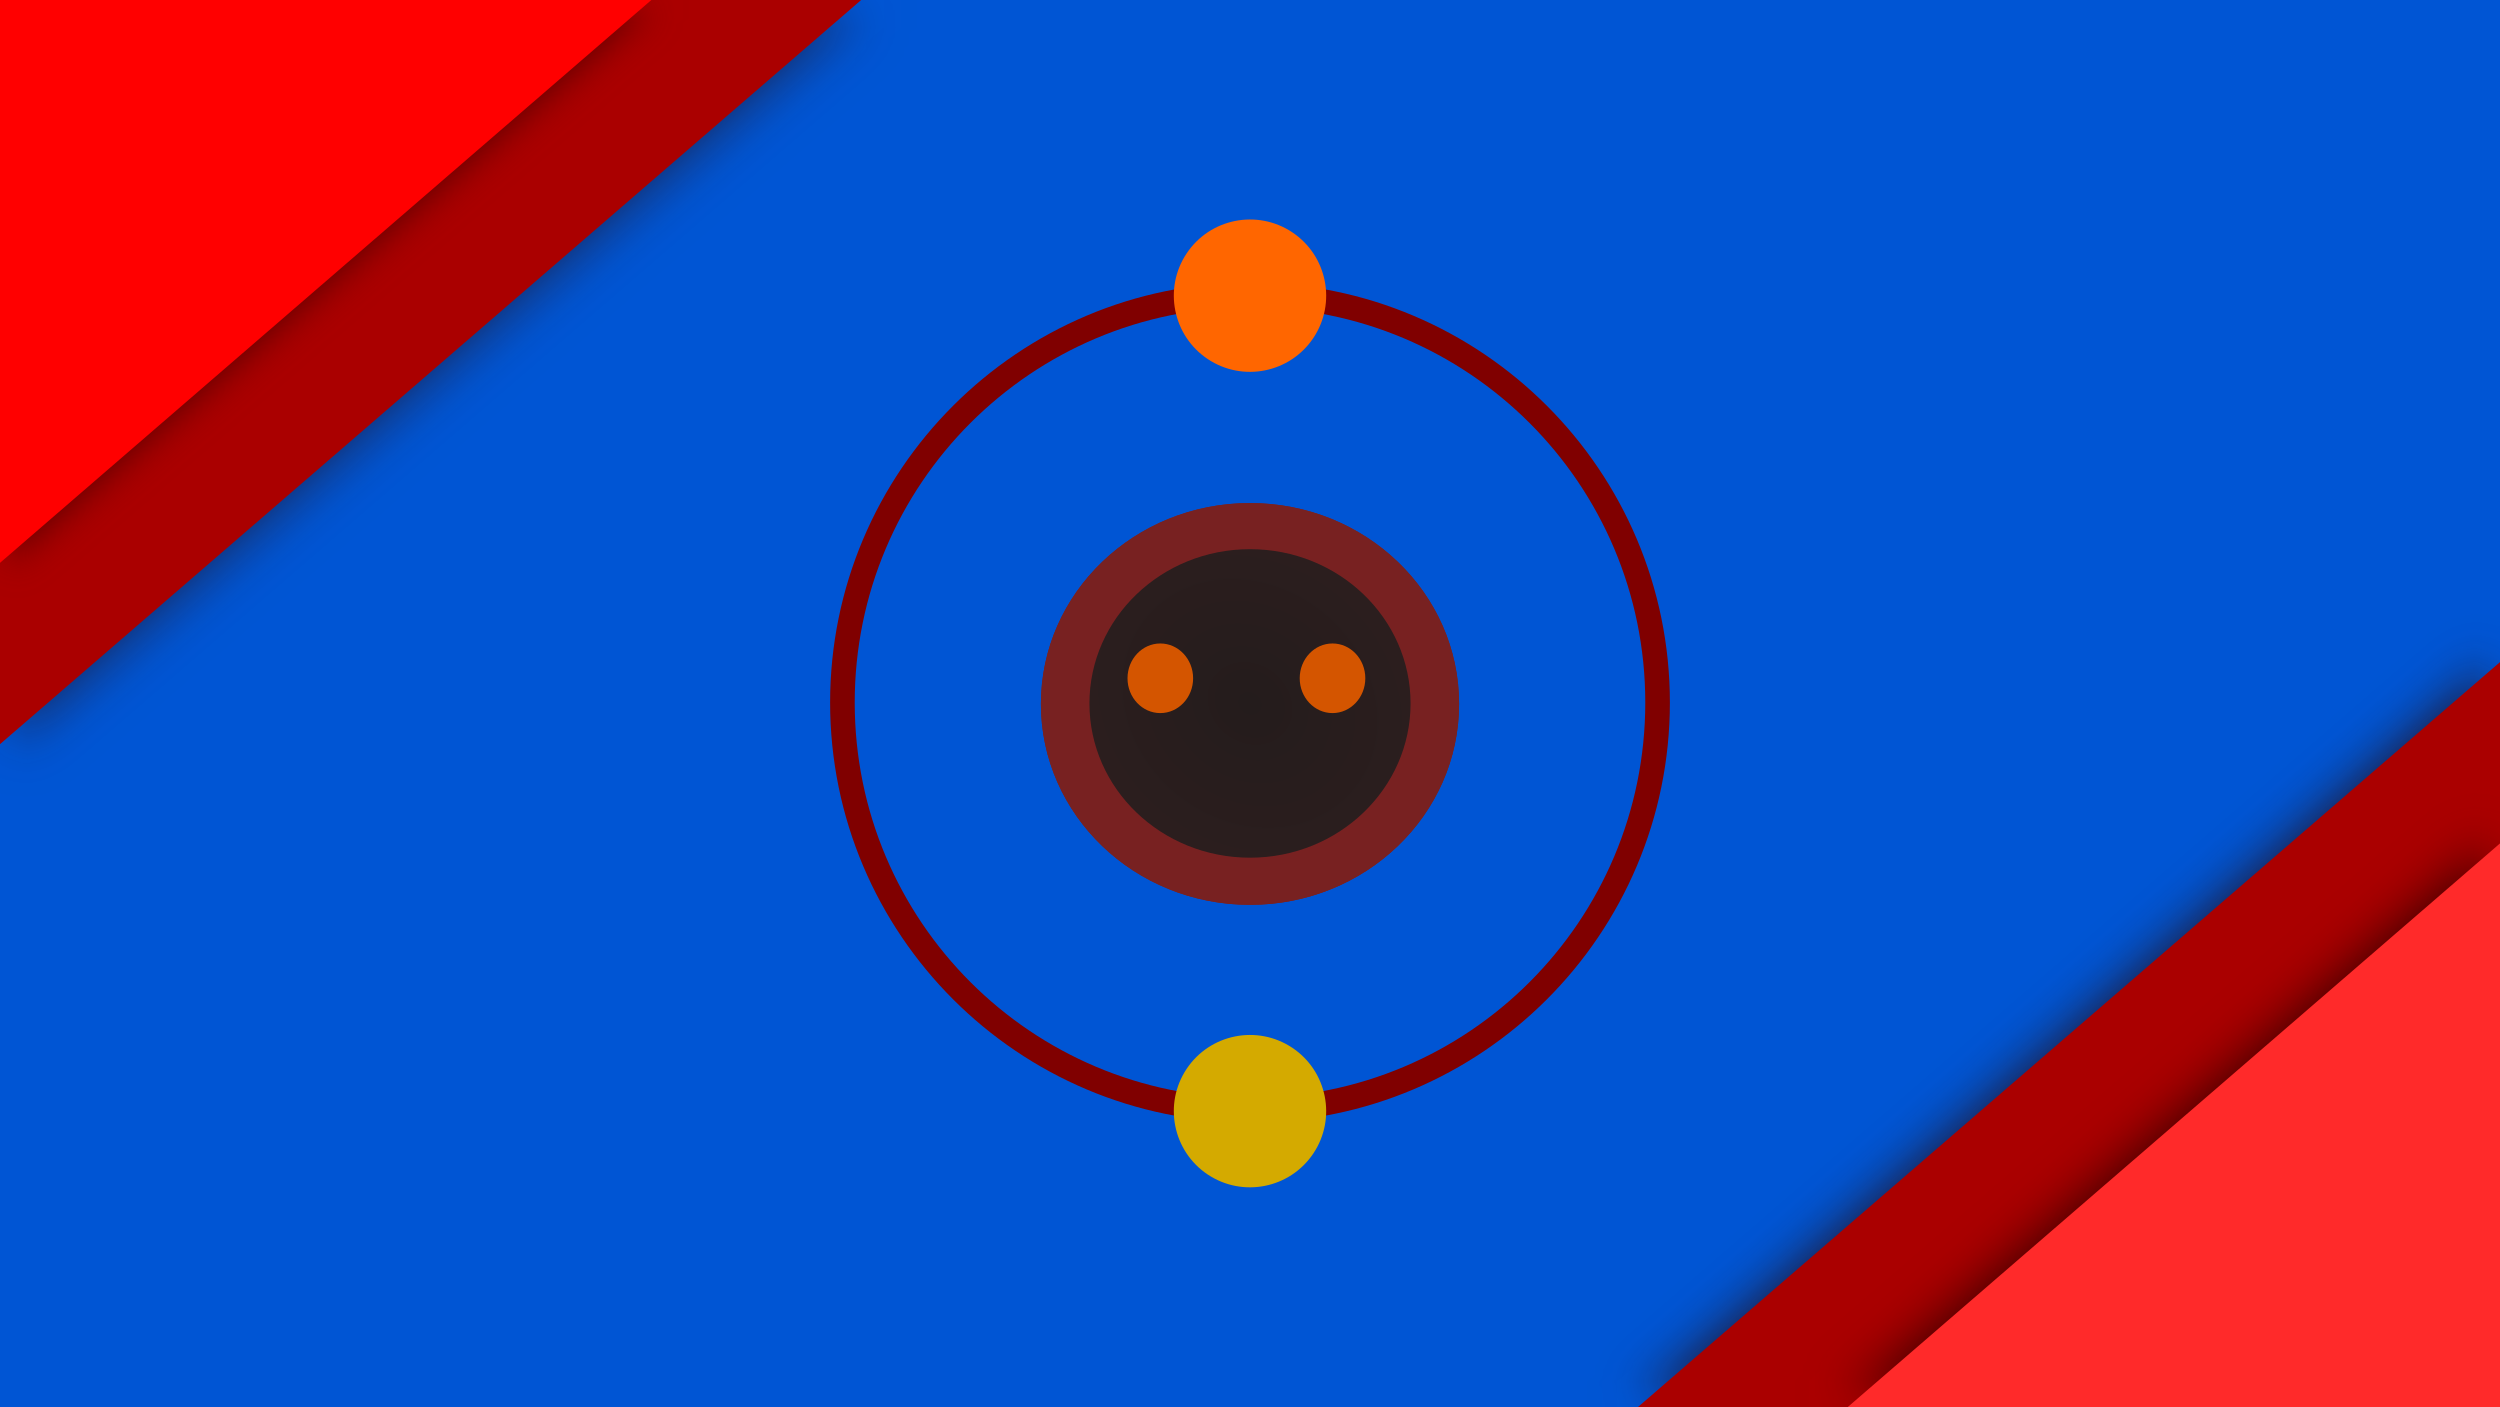
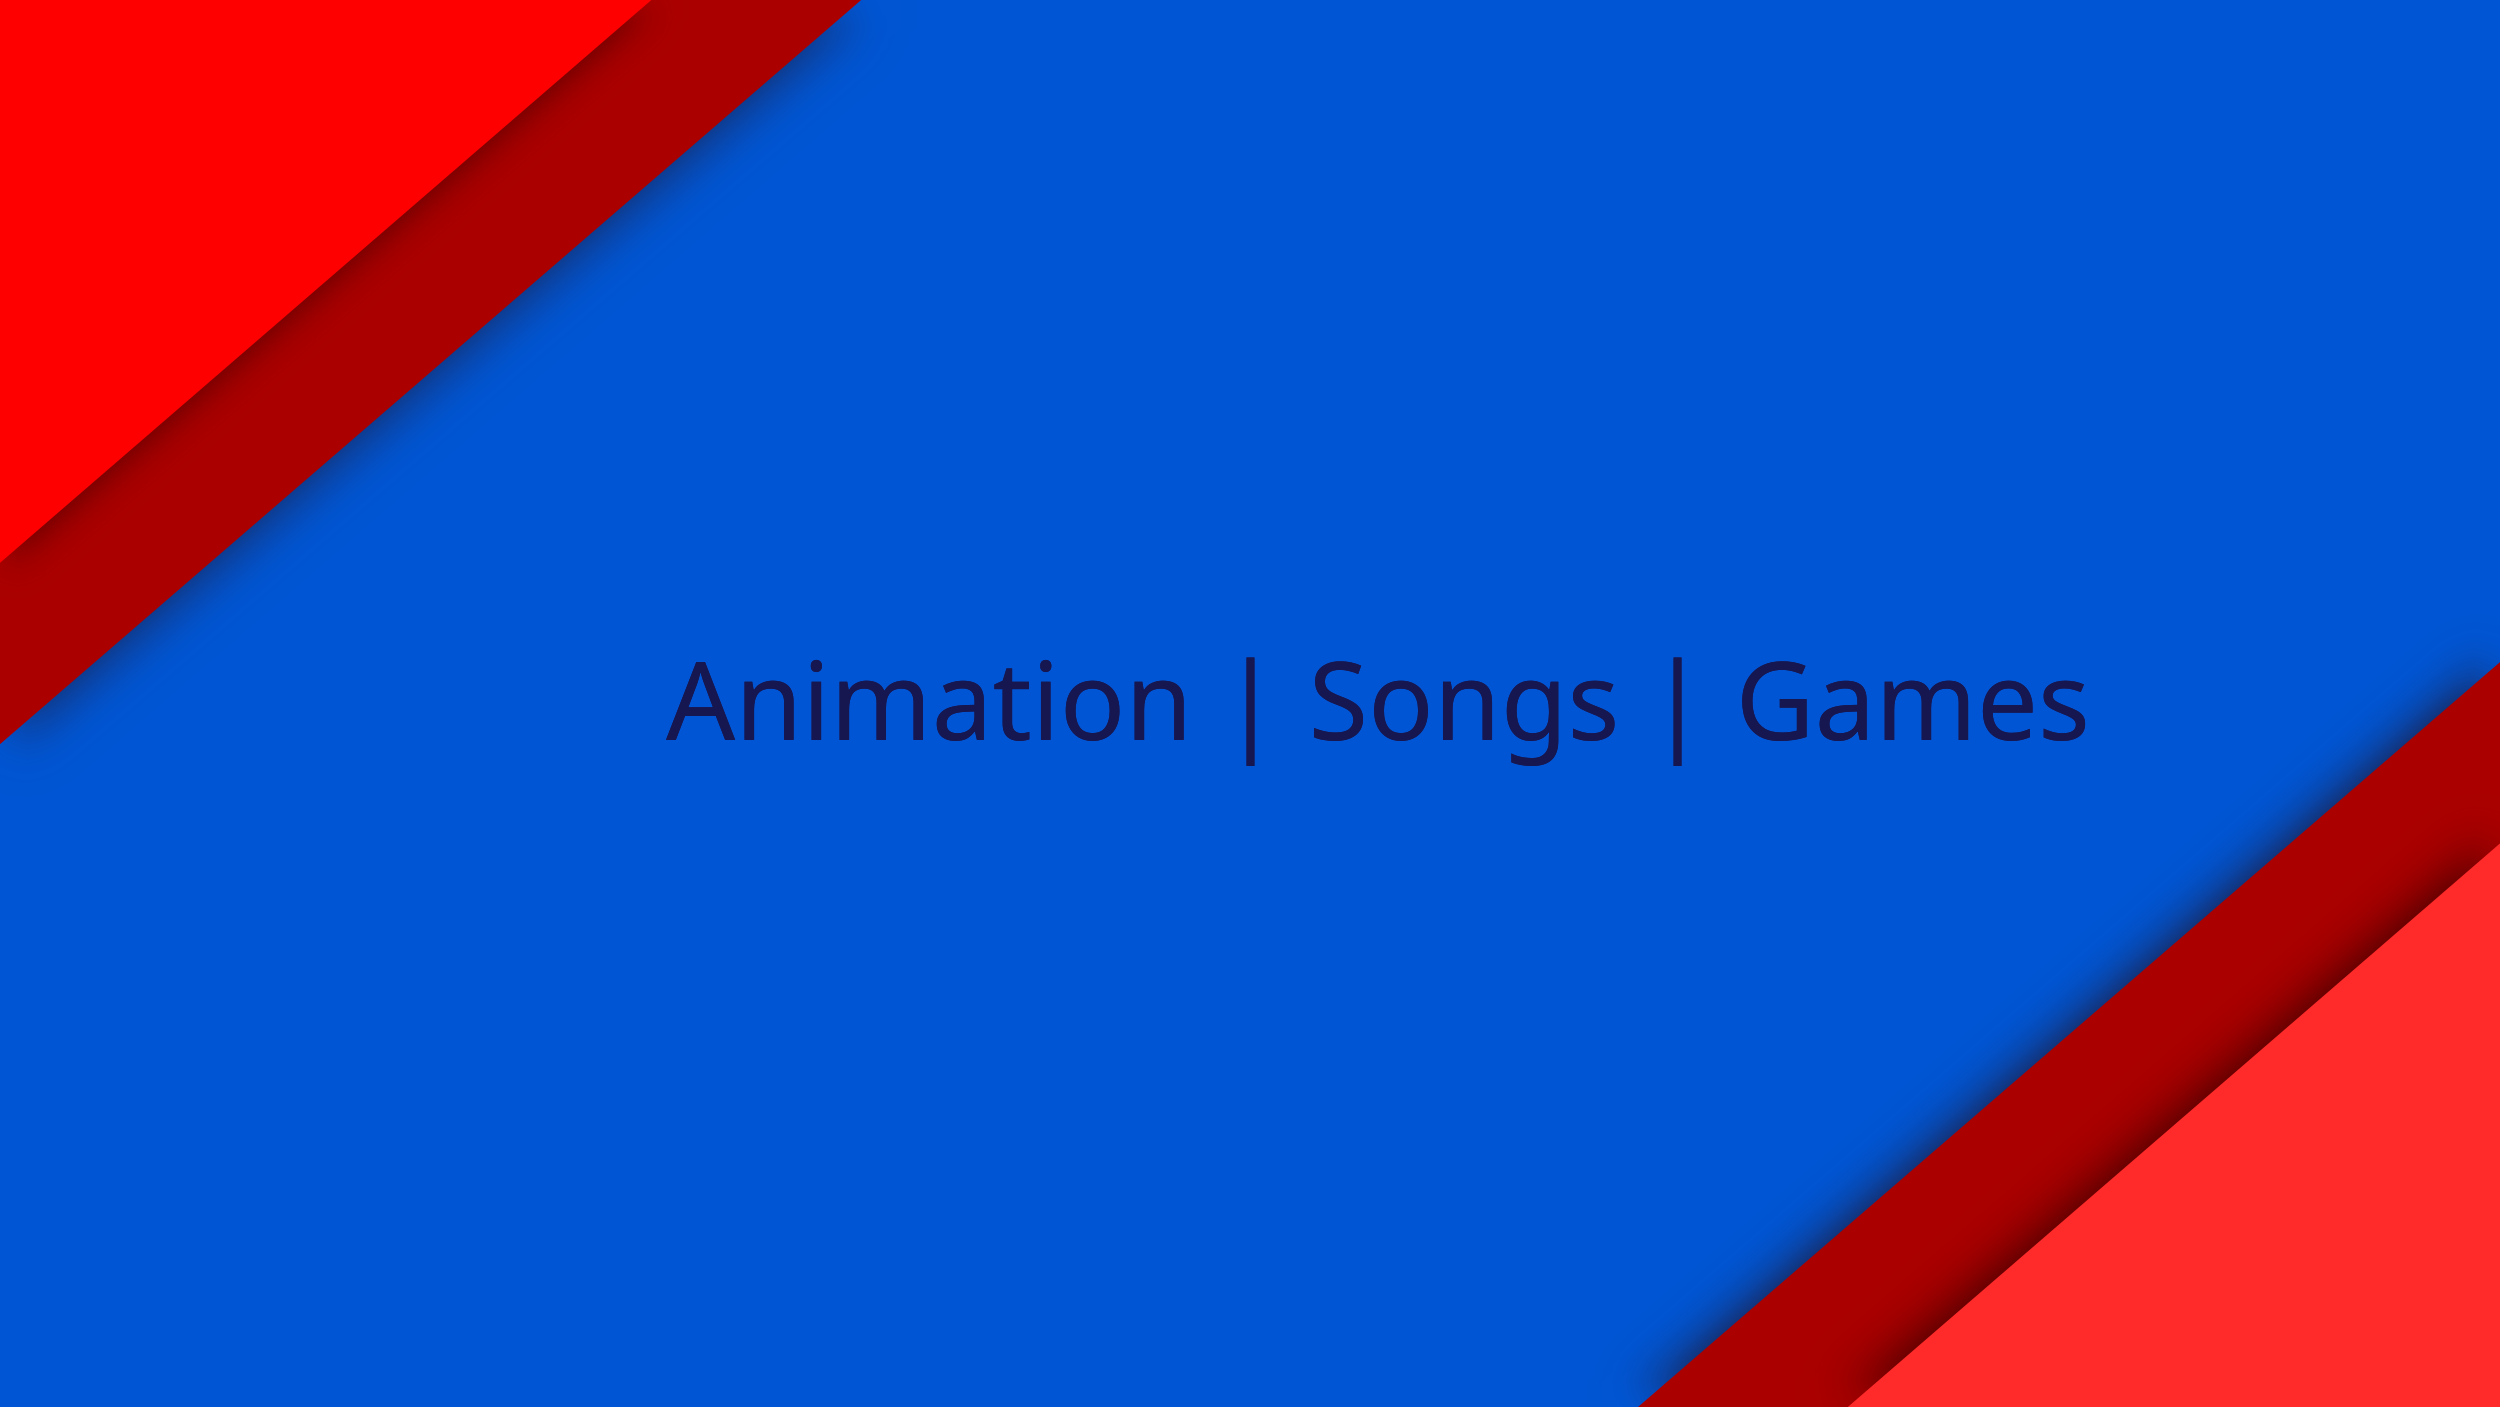
- <svg xmlns="http://www.w3.org/2000/svg" xmlns:xlink="http://www.w3.org/1999/xlink" id="svg8" version="1.1" viewBox="0 0 508 285.75" height="1080" width="1920">
+ <svg xmlns="http://www.w3.org/2000/svg" width="1920" height="1080" viewBox="0 0 508 285.75" version="1.1" id="svg8">
  <defs id="defs2">
-     <linearGradient id="linearGradient92">
-       <stop style="stop-color:#241c1c;stop-opacity:1" offset="0" id="stop88" />
-       <stop style="stop-color:#412424;stop-opacity:1" offset="1" id="stop90" />
-     </linearGradient>
-     <radialGradient xlink:href="#linearGradient92" id="radialGradient94" cx="254" cy="142.938" fx="254" fy="142.938" r="32.626" gradientTransform="matrix(2.487469,-2.963249,3.420834,2.871585,-866.783,485.1454)" gradientUnits="userSpaceOnUse" />
-     <filter style="color-interpolation-filters:sRGB" id="filter921" x="-0.067" width="1.134" y="-0.077" height="1.155">
-       <feGaussianBlur stdDeviation="14.953" id="feGaussianBlur923" />
+     <filter height="1.155" y="-0.077" width="1.134" x="-0.067" id="filter921" style="color-interpolation-filters:sRGB">
+       <feGaussianBlur id="feGaussianBlur923" stdDeviation="14.953" />
    </filter>
-     <filter style="color-interpolation-filters:sRGB" id="filter942" x="-0.084" width="1.167" y="-0.097" height="1.193">
-       <feGaussianBlur stdDeviation="21.318" id="feGaussianBlur944" />
+     <filter height="1.193" y="-0.097" width="1.167" x="-0.084" id="filter942" style="color-interpolation-filters:sRGB">
+       <feGaussianBlur id="feGaussianBlur944" stdDeviation="21.318" />
    </filter>
-     <filter style="color-interpolation-filters:sRGB" id="filter948" x="-0.063" width="1.126" y="-0.078" height="1.156">
-       <feGaussianBlur stdDeviation="20.345" id="feGaussianBlur950" />
+     <filter height="1.156" y="-0.078" width="1.126" x="-0.063" id="filter948" style="color-interpolation-filters:sRGB">
+       <feGaussianBlur id="feGaussianBlur950" stdDeviation="20.345" />
    </filter>
-     <filter style="color-interpolation-filters:sRGB" id="filter954" x="-0.077" width="1.155" y="-0.09" height="1.181">
-       <feGaussianBlur stdDeviation="22.528" id="feGaussianBlur956" />
+     <filter height="1.181" y="-0.09" width="1.155" x="-0.077" id="filter954" style="color-interpolation-filters:sRGB">
+       <feGaussianBlur id="feGaussianBlur956" stdDeviation="22.528" />
    </filter>
+     <clipPath clipPathUnits="userSpaceOnUse" id="clipPath1122">
+       <g aria-label="Animation | Songs | Games" id="g1166" style="font-style:normal;font-weight:normal;font-size:22.042px;line-height:1.25;font-family:sans-serif;fill:#161650;fill-opacity:1;stroke:none;stroke-width:0.551">
+         <path d="m 144.057,132.919 2.594,17.425 h -4.639 l -0.226,-3.132 h -1.625 l -0.269,3.132 h -4.693 l 2.303,-17.425 z m -2.4,11.204 q -0.344,-2.96 -0.689,-7.308 -0.689,4.994 -0.861,7.308 z" style="font-style:normal;font-variant:normal;font-weight:normal;font-stretch:normal;font-family:Impact;-inkscape-font-specification:Impact;fill:#161650;stroke-width:0.551" id="path1124" />
+         <path d="m 151.72,136.062 -0.075,1.313 q 0.474,-0.786 1.152,-1.173 0.689,-0.398 1.582,-0.398 1.119,0 1.83,0.527 0.71,0.527 0.915,1.335 0.204,0.796 0.204,2.669 v 10.009 h -4.348 v -9.891 q 0,-1.475 -0.097,-1.797 -0.097,-0.323 -0.538,-0.323 -0.463,0 -0.581,0.377 -0.118,0.366 -0.118,1.98 v 9.654 H 147.297 V 136.062 Z" style="font-style:normal;font-variant:normal;font-weight:normal;font-stretch:normal;font-family:Impact;-inkscape-font-specification:Impact;fill:#161650;stroke-width:0.551" id="path1126" />
+         <path d="m 163.312,132.919 v 2.271 h -4.477 v -2.271 z m 0,3.143 v 14.282 h -4.477 V 136.062 Z" style="font-style:normal;font-variant:normal;font-weight:normal;font-stretch:normal;font-family:Impact;-inkscape-font-specification:Impact;fill:#161650;stroke-width:0.551" id="path1128" />
+         <path d="m 169.156,136.062 -0.075,1.356 q 0.506,-0.807 1.205,-1.205 0.7,-0.409 1.593,-0.409 1.744,0 2.745,1.614 0.549,-0.807 1.238,-1.205 0.689,-0.409 1.528,-0.409 1.109,0 1.83,0.538 0.732,0.538 0.936,1.324 0.204,0.775 0.204,2.529 v 10.149 h -4.219 v -9.31 q 0,-1.83 -0.129,-2.26 -0.118,-0.441 -0.57,-0.441 -0.463,0 -0.603,0.431 -0.129,0.431 -0.129,2.271 v 9.31 h -4.219 v -9.073 q 0,-2.099 -0.108,-2.519 -0.097,-0.42 -0.56,-0.42 -0.291,0 -0.495,0.226 -0.204,0.215 -0.226,0.538 -0.021,0.312 -0.021,1.345 v 9.902 h -4.219 V 136.062 Z" style="font-style:normal;font-variant:normal;font-weight:normal;font-stretch:normal;font-family:Impact;-inkscape-font-specification:Impact;fill:#161650;stroke-width:0.551" id="path1130" />
+         <path d="m 185.753,141.594 h -4.079 v -0.958 q 0,-1.657 0.377,-2.551 0.387,-0.904 1.539,-1.593 1.152,-0.689 2.992,-0.689 2.206,0 3.326,0.786 1.119,0.775 1.345,1.916 0.226,1.13 0.226,4.671 v 7.168 h -4.23 v -1.27 q -0.398,0.764 -1.033,1.152 -0.624,0.377 -1.496,0.377 -1.141,0 -2.099,-0.635 -0.947,-0.646 -0.947,-2.809 v -1.173 q 0,-1.604 0.506,-2.185 0.506,-0.581 2.508,-1.356 2.142,-0.84 2.292,-1.13 0.151,-0.291 0.151,-1.184 0,-1.119 -0.172,-1.453 -0.161,-0.344 -0.549,-0.344 -0.441,0 -0.549,0.291 -0.108,0.28 -0.108,1.475 z m 1.378,1.959 q -1.044,0.764 -1.216,1.281 -0.161,0.517 -0.161,1.485 0,1.109 0.14,1.431 0.151,0.323 0.581,0.323 0.409,0 0.527,-0.248 0.129,-0.258 0.129,-1.335 z" style="font-style:normal;font-variant:normal;font-weight:normal;font-stretch:normal;font-family:Impact;-inkscape-font-specification:Impact;fill:#161650;stroke-width:0.551" id="path1132" />
+         <path d="m 197.559,134.157 v 2.249 h 1.173 v 2.26 h -1.173 v 7.642 q 0,1.41 0.14,1.571 0.151,0.161 1.216,0.161 v 2.303 h -1.754 q -1.485,0 -2.12,-0.118 -0.635,-0.129 -1.119,-0.57 -0.484,-0.452 -0.603,-1.022 -0.118,-0.581 -0.118,-2.712 v -7.254 h -0.936 v -2.26 h 0.936 v -2.249 z" style="font-style:normal;font-variant:normal;font-weight:normal;font-stretch:normal;font-family:Impact;-inkscape-font-specification:Impact;fill:#161650;stroke-width:0.551" id="path1134" />
+         <path d="m 204.168,132.919 v 2.271 h -4.477 v -2.271 z m 0,3.143 v 14.282 h -4.477 V 136.062 Z" style="font-style:normal;font-variant:normal;font-weight:normal;font-stretch:normal;font-family:Impact;-inkscape-font-specification:Impact;fill:#161650;stroke-width:0.551" id="path1136" />
+         <path d="m 215.555,141.078 v 3.498 q 0,1.927 -0.194,2.831 -0.194,0.893 -0.829,1.679 -0.635,0.775 -1.636,1.152 -0.99,0.366 -2.282,0.366 -1.442,0 -2.443,-0.312 -1.001,-0.323 -1.561,-0.958 -0.549,-0.646 -0.786,-1.55 -0.237,-0.915 -0.237,-2.734 v -3.659 q 0,-1.991 0.431,-3.11 0.431,-1.119 1.55,-1.797 1.119,-0.678 2.863,-0.678 1.464,0 2.508,0.441 1.055,0.431 1.625,1.13 0.57,0.7 0.775,1.442 0.215,0.743 0.215,2.26 z m -4.348,-1.076 q 0,-1.098 -0.118,-1.378 -0.118,-0.291 -0.506,-0.291 -0.387,0 -0.517,0.291 -0.129,0.28 -0.129,1.378 v 6.447 q 0,1.012 0.129,1.324 0.129,0.301 0.506,0.301 0.387,0 0.506,-0.28 0.129,-0.28 0.129,-1.205 z" style="font-style:normal;font-variant:normal;font-weight:normal;font-stretch:normal;font-family:Impact;-inkscape-font-specification:Impact;fill:#161650;stroke-width:0.551" id="path1138" />
+         <path d="m 221.421,136.062 -0.075,1.313 q 0.474,-0.786 1.152,-1.173 0.689,-0.398 1.582,-0.398 1.119,0 1.83,0.527 0.71,0.527 0.915,1.335 0.204,0.796 0.204,2.669 v 10.009 h -4.348 v -9.891 q 0,-1.475 -0.097,-1.797 -0.097,-0.323 -0.538,-0.323 -0.463,0 -0.581,0.377 -0.118,0.366 -0.118,1.98 v 9.654 h -4.348 V 136.062 Z" style="font-style:normal;font-variant:normal;font-weight:normal;font-stretch:normal;font-family:Impact;-inkscape-font-specification:Impact;fill:#161650;stroke-width:0.551" id="path1140" />
+         <path d="m 233.454,132.919 h 2.336 v 20.277 h -2.336 z" style="font-style:normal;font-variant:normal;font-weight:normal;font-stretch:normal;font-family:Impact;-inkscape-font-specification:Impact;fill:#161650;stroke-width:0.551" id="path1142" />
+         <path d="m 251.998,138.193 h -4.208 v -1.292 q 0,-0.904 -0.161,-1.152 -0.161,-0.248 -0.538,-0.248 -0.409,0 -0.624,0.334 -0.204,0.334 -0.204,1.012 0,0.872 0.237,1.313 0.226,0.441 1.281,1.066 3.024,1.797 3.81,2.949 0.786,1.152 0.786,3.713 0,1.862 -0.441,2.745 -0.431,0.883 -1.679,1.485 -1.248,0.592 -2.906,0.592 -1.819,0 -3.11,-0.689 -1.281,-0.689 -1.679,-1.754 -0.398,-1.066 -0.398,-3.024 v -1.141 h 4.208 v 2.12 q 0,0.979 0.172,1.259 0.183,0.28 0.635,0.28 0.452,0 0.667,-0.355 0.226,-0.355 0.226,-1.055 0,-1.539 -0.42,-2.013 -0.431,-0.474 -2.12,-1.582 -1.69,-1.119 -2.239,-1.625 -0.549,-0.506 -0.915,-1.399 -0.355,-0.893 -0.355,-2.282 0,-2.002 0.506,-2.928 0.517,-0.926 1.657,-1.442 1.141,-0.527 2.755,-0.527 1.765,0 3.003,0.57 1.248,0.57 1.647,1.442 0.409,0.861 0.409,2.938 z" style="font-style:normal;font-variant:normal;font-weight:normal;font-stretch:normal;font-family:Impact;-inkscape-font-specification:Impact;fill:#161650;stroke-width:0.551" id="path1144" />
+         <path d="m 263.514,141.078 v 3.498 q 0,1.927 -0.194,2.831 -0.194,0.893 -0.829,1.679 -0.635,0.775 -1.636,1.152 -0.99,0.366 -2.282,0.366 -1.442,0 -2.443,-0.312 -1.001,-0.323 -1.561,-0.958 -0.549,-0.646 -0.786,-1.55 -0.237,-0.915 -0.237,-2.734 v -3.659 q 0,-1.991 0.431,-3.11 0.431,-1.119 1.55,-1.797 1.119,-0.678 2.863,-0.678 1.464,0 2.508,0.441 1.055,0.431 1.625,1.13 0.57,0.7 0.775,1.442 0.215,0.743 0.215,2.26 z m -4.348,-1.076 q 0,-1.098 -0.118,-1.378 -0.118,-0.291 -0.506,-0.291 -0.387,0 -0.517,0.291 -0.129,0.28 -0.129,1.378 v 6.447 q 0,1.012 0.129,1.324 0.129,0.301 0.506,0.301 0.387,0 0.506,-0.28 0.129,-0.28 0.129,-1.205 z" style="font-style:normal;font-variant:normal;font-weight:normal;font-stretch:normal;font-family:Impact;-inkscape-font-specification:Impact;fill:#161650;stroke-width:0.551" id="path1146" />
+         <path d="m 269.38,136.062 -0.075,1.313 q 0.474,-0.786 1.152,-1.173 0.689,-0.398 1.582,-0.398 1.119,0 1.83,0.527 0.71,0.527 0.915,1.335 0.204,0.796 0.204,2.669 v 10.009 h -4.348 v -9.891 q 0,-1.475 -0.097,-1.797 -0.097,-0.323 -0.538,-0.323 -0.463,0 -0.581,0.377 -0.118,0.366 -0.118,1.98 v 9.654 h -4.348 V 136.062 Z" style="font-style:normal;font-variant:normal;font-weight:normal;font-stretch:normal;font-family:Impact;-inkscape-font-specification:Impact;fill:#161650;stroke-width:0.551" id="path1148" />
+         <path d="m 286.375,136.062 v 11 q 0,2.228 -0.108,2.884 -0.097,0.646 -0.721,1.367 -0.624,0.732 -1.744,1.109 -1.109,0.387 -2.798,0.387 -2.077,0 -3.336,-0.71 -1.259,-0.7 -1.302,-2.766 h 4.219 q 0,0.947 0.689,0.947 0.495,0 0.657,-0.291 0.161,-0.291 0.161,-1.216 v -1.076 q -0.56,0.506 -1.184,0.764 -0.613,0.258 -1.292,0.258 -1.173,0 -1.937,-0.474 -0.753,-0.474 -1.033,-1.238 -0.28,-0.775 -0.28,-2.196 v -5.188 q 0,-2.034 0.732,-2.928 0.732,-0.893 2.228,-0.893 0.818,0 1.485,0.334 0.678,0.334 1.205,1.001 l 0.312,-1.076 z m -4.359,3.789 q 0,-0.979 -0.118,-1.248 -0.108,-0.269 -0.495,-0.269 -0.377,0 -0.538,0.312 -0.151,0.301 -0.151,1.205 v 4.8 q 0,0.958 0.118,1.248 0.118,0.28 0.495,0.28 0.431,0 0.56,-0.344 0.129,-0.344 0.129,-1.561 z" style="font-style:normal;font-variant:normal;font-weight:normal;font-stretch:normal;font-family:Impact;-inkscape-font-specification:Impact;fill:#161650;stroke-width:0.551" id="path1150" />
+         <path d="m 296.826,140.626 h -3.853 v -0.775 q 0,-0.99 -0.118,-1.248 -0.108,-0.269 -0.56,-0.269 -0.366,0 -0.549,0.248 -0.183,0.237 -0.183,0.721 0,0.657 0.086,0.969 0.097,0.301 0.549,0.667 0.463,0.366 1.884,1.066 1.894,0.926 2.486,1.744 0.592,0.818 0.592,2.379 0,1.744 -0.452,2.637 -0.452,0.883 -1.518,1.367 -1.055,0.474 -2.551,0.474 -1.657,0 -2.841,-0.517 -1.173,-0.517 -1.614,-1.399 -0.441,-0.883 -0.441,-2.669 v -0.689 h 3.853 v 0.904 q 0,1.152 0.14,1.496 0.151,0.344 0.581,0.344 0.463,0 0.646,-0.226 0.183,-0.237 0.183,-0.979 0,-1.022 -0.237,-1.281 -0.248,-0.258 -2.529,-1.528 -1.916,-1.076 -2.336,-1.948 -0.42,-0.883 -0.42,-2.088 0,-1.711 0.452,-2.519 0.452,-0.818 1.528,-1.259 1.087,-0.441 2.519,-0.441 1.421,0 2.411,0.366 1.001,0.355 1.528,0.947 0.538,0.592 0.646,1.098 0.118,0.506 0.118,1.582 z" style="font-style:normal;font-variant:normal;font-weight:normal;font-stretch:normal;font-family:Impact;-inkscape-font-specification:Impact;fill:#161650;stroke-width:0.551" id="path1152" />
+         <path d="m 303.24,132.919 h 2.336 v 20.277 h -2.336 z" style="font-style:normal;font-variant:normal;font-weight:normal;font-stretch:normal;font-family:Impact;-inkscape-font-specification:Impact;fill:#161650;stroke-width:0.551" id="path1154" />
+         <path d="m 322.581,139.334 h -4.531 v -1.582 q 0,-1.496 -0.129,-1.873 -0.129,-0.377 -0.613,-0.377 -0.42,0 -0.57,0.323 -0.151,0.323 -0.151,1.657 v 8.363 q 0,1.173 0.151,1.55 0.151,0.366 0.603,0.366 0.495,0 0.667,-0.42 0.183,-0.42 0.183,-1.636 v -2.066 h -0.915 v -2.648 h 5.306 v 9.353 h -2.852 l -0.42,-1.248 q -0.463,0.807 -1.173,1.216 -0.7,0.398 -1.657,0.398 -1.141,0 -2.142,-0.549 -0.99,-0.56 -1.507,-1.378 -0.517,-0.818 -0.646,-1.711 -0.129,-0.904 -0.129,-2.701 v -5.177 q 0,-2.497 0.269,-3.627 0.269,-1.13 1.539,-2.066 1.281,-0.947 3.304,-0.947 1.991,0 3.304,0.818 1.313,0.818 1.711,1.948 0.398,1.119 0.398,3.261 z" style="font-style:normal;font-variant:normal;font-weight:normal;font-stretch:normal;font-family:Impact;-inkscape-font-specification:Impact;fill:#161650;stroke-width:0.551" id="path1156" />
+         <path d="m 328.081,141.594 h -4.079 v -0.958 q 0,-1.657 0.377,-2.551 0.387,-0.904 1.539,-1.593 1.152,-0.689 2.992,-0.689 2.206,0 3.326,0.786 1.119,0.775 1.345,1.916 0.226,1.13 0.226,4.671 v 7.168 h -4.23 v -1.27 q -0.398,0.764 -1.033,1.152 -0.624,0.377 -1.496,0.377 -1.141,0 -2.099,-0.635 -0.947,-0.646 -0.947,-2.809 v -1.173 q 0,-1.604 0.506,-2.185 0.506,-0.581 2.508,-1.356 2.142,-0.84 2.292,-1.13 0.151,-0.291 0.151,-1.184 0,-1.119 -0.172,-1.453 -0.161,-0.344 -0.549,-0.344 -0.441,0 -0.549,0.291 -0.108,0.28 -0.108,1.475 z m 1.378,1.959 q -1.044,0.764 -1.216,1.281 -0.161,0.517 -0.161,1.485 0,1.109 0.14,1.431 0.151,0.323 0.581,0.323 0.409,0 0.527,-0.248 0.129,-0.258 0.129,-1.335 z" style="font-style:normal;font-variant:normal;font-weight:normal;font-stretch:normal;font-family:Impact;-inkscape-font-specification:Impact;fill:#161650;stroke-width:0.551" id="path1158" />
+         <path d="m 339.597,136.062 -0.075,1.356 q 0.506,-0.807 1.205,-1.205 0.7,-0.409 1.593,-0.409 1.744,0 2.745,1.614 0.549,-0.807 1.238,-1.205 0.689,-0.409 1.528,-0.409 1.109,0 1.83,0.538 0.732,0.538 0.936,1.324 0.204,0.775 0.204,2.529 v 10.149 h -4.219 v -9.31 q 0,-1.83 -0.129,-2.26 -0.118,-0.441 -0.57,-0.441 -0.463,0 -0.603,0.431 -0.129,0.431 -0.129,2.271 v 9.31 h -4.219 v -9.073 q 0,-2.099 -0.108,-2.519 -0.097,-0.42 -0.56,-0.42 -0.291,0 -0.495,0.226 -0.204,0.215 -0.226,0.538 -0.021,0.312 -0.021,1.345 v 9.902 h -4.219 V 136.062 Z" style="font-style:normal;font-variant:normal;font-weight:normal;font-stretch:normal;font-family:Impact;-inkscape-font-specification:Impact;fill:#161650;stroke-width:0.551" id="path1160" />
+         <path d="m 362.156,143.456 h -5.629 v 3.089 q 0,0.969 0.14,1.248 0.14,0.28 0.538,0.28 0.495,0 0.657,-0.366 0.172,-0.377 0.172,-1.442 v -1.884 h 4.122 v 1.055 q 0,1.324 -0.172,2.034 -0.161,0.71 -0.775,1.518 -0.613,0.807 -1.561,1.216 -0.936,0.398 -2.357,0.398 -1.378,0 -2.432,-0.398 -1.055,-0.398 -1.647,-1.087 -0.581,-0.7 -0.807,-1.528 -0.226,-0.84 -0.226,-2.432 v -4.165 q 0,-1.873 0.506,-2.949 0.506,-1.087 1.657,-1.657 1.152,-0.581 2.648,-0.581 1.83,0 3.014,0.7 1.195,0.689 1.668,1.84 0.484,1.141 0.484,3.218 z m -4.359,-2.325 v -1.044 q 0,-1.109 -0.118,-1.431 -0.118,-0.323 -0.484,-0.323 -0.452,0 -0.56,0.28 -0.108,0.269 -0.108,1.475 v 1.044 z" style="font-style:normal;font-variant:normal;font-weight:normal;font-stretch:normal;font-family:Impact;-inkscape-font-specification:Impact;fill:#161650;stroke-width:0.551" id="path1162" />
+         <path d="m 372.467,140.626 h -3.853 v -0.775 q 0,-0.99 -0.118,-1.248 -0.108,-0.269 -0.56,-0.269 -0.366,0 -0.549,0.248 -0.183,0.237 -0.183,0.721 0,0.657 0.086,0.969 0.097,0.301 0.549,0.667 0.463,0.366 1.883,1.066 1.894,0.926 2.486,1.744 0.592,0.818 0.592,2.379 0,1.744 -0.452,2.637 -0.452,0.883 -1.518,1.367 -1.055,0.474 -2.551,0.474 -1.657,0 -2.841,-0.517 -1.173,-0.517 -1.614,-1.399 -0.441,-0.883 -0.441,-2.669 v -0.689 h 3.853 v 0.904 q 0,1.152 0.14,1.496 0.151,0.344 0.581,0.344 0.463,0 0.646,-0.226 0.183,-0.237 0.183,-0.979 0,-1.022 -0.237,-1.281 -0.248,-0.258 -2.529,-1.528 -1.916,-1.076 -2.336,-1.948 -0.42,-0.883 -0.42,-2.088 0,-1.711 0.452,-2.519 0.452,-0.818 1.528,-1.259 1.087,-0.441 2.519,-0.441 1.421,0 2.411,0.366 1.001,0.355 1.528,0.947 0.538,0.592 0.646,1.098 0.118,0.506 0.118,1.582 z" style="font-style:normal;font-variant:normal;font-weight:normal;font-stretch:normal;font-family:Impact;-inkscape-font-specification:Impact;fill:#161650;stroke-width:0.551" id="path1164" />
+       </g>
+     </clipPath>
  </defs>
  <g id="layer1">
-     <path id="rect1182" style="fill:#0055d4;fill-rule:evenodd;stroke:none;stroke-width:6.068;stroke-linecap:round;stroke-linejoin:round;stroke-miterlimit:4;stroke-dasharray:none;stroke-opacity:1;paint-order:fill markers stroke" d="m -10.973,-12.178 4.251,302.252 c 14.797,10.017 -17.513,-8.188 0,0 H 468.595 c 17.607,-8.232 33.944,-17.454 48.804,-27.533 V -12.178 Z" />
-     <path id="path54" d="M 254 57.438 C 206.909 57.437 168.68 95.666 168.68 142.758 C 168.68 189.849 206.909 228.078 254 228.078 C 301.091 228.078 339.32 189.849 339.32 142.758 C 339.32 95.666 301.091 57.437 254 57.438 z M 254 62.438 C 298.389 62.437 334.32 98.369 334.32 142.758 C 334.32 187.147 298.389 223.078 254 223.078 C 209.611 223.078 173.68 187.147 173.68 142.758 C 173.68 98.369 209.611 62.437 254 62.438 z " style="color:#000000;font-style:normal;font-variant:normal;font-weight:normal;font-stretch:normal;font-size:medium;line-height:normal;font-family:sans-serif;font-variant-ligatures:normal;font-variant-position:normal;font-variant-caps:normal;font-variant-numeric:normal;font-variant-alternates:normal;font-variant-east-asian:normal;font-feature-settings:normal;font-variation-settings:normal;text-indent:0;text-align:start;text-decoration:none;text-decoration-line:none;text-decoration-style:solid;text-decoration-color:#000000;letter-spacing:normal;word-spacing:normal;text-transform:none;writing-mode:lr-tb;direction:ltr;text-orientation:mixed;dominant-baseline:auto;baseline-shift:baseline;text-anchor:start;white-space:normal;shape-padding:0;shape-margin:0;inline-size:0;clip-rule:nonzero;display:inline;overflow:visible;visibility:visible;isolation:auto;mix-blend-mode:normal;color-interpolation:sRGB;color-interpolation-filters:linearRGB;solid-color:#000000;solid-opacity:1;vector-effect:none;fill:#800000;fill-opacity:1;fill-rule:evenodd;stroke:none;stroke-width:5;stroke-linecap:butt;stroke-linejoin:round;stroke-miterlimit:4;stroke-dasharray:none;stroke-dashoffset:0;stroke-opacity:1;paint-order:fill markers stroke;color-rendering:auto;image-rendering:auto;shape-rendering:auto;text-rendering:auto;enable-background:accumulate;stop-color:#000000;stop-opacity:1;opacity:1" />
-     <circle r="15.479" transform="rotate(-146.2921)" style="fill:#d4aa00;fill-rule:evenodd;stroke:none;stroke-width:1.943;stroke-linejoin:round;stroke-miterlimit:4;stroke-dasharray:none;stroke-opacity:1;paint-order:fill markers stroke" id="circle1104" cx="-336.598" cy="-46.866" />
-     <g id="g33">
-       <ellipse transform="scale(-1)" style="fill:#782121;fill-opacity:1;fill-rule:evenodd;stroke-width:11.021;stroke-linecap:round;stroke-linejoin:round;paint-order:fill markers stroke" id="path96" cx="-254" cy="-143.042" rx="42.489" ry="40.823" />
-       <ellipse ry="31.346" rx="32.626" cy="142.938" cx="254" id="ellipse982" style="fill:#241c1c;fill-opacity:1;fill-rule:evenodd;stroke-width:8.462;stroke-linecap:round;stroke-linejoin:round;paint-order:fill markers stroke" />
-       <ellipse id="path934" style="fill:#d45500;fill-opacity:1;fill-rule:evenodd;stroke-width:1.817;stroke-linecap:round;stroke-linejoin:round;paint-order:fill markers stroke" ry="7.073" rx="6.665" cy="137.827" cx="235.775" />
-       <ellipse cx="270.766" cy="137.827" rx="6.665" ry="7.073" style="fill:#d45500;fill-opacity:1;fill-rule:evenodd;stroke-width:1.817;stroke-linecap:round;stroke-linejoin:round;paint-order:fill markers stroke" id="ellipse85" />
-     </g>
-     <path transform="scale(0.2645833)" d="M -17.178 -17.178 L -17.178 545.854 L -10.527 580.611 L 681.246 -17.178 L -17.178 -17.178 z " style="fill:#280b0b;fill-rule:evenodd;stroke:none;stroke-width:18.898;stroke-linecap:round;stroke-linejoin:round;stroke-miterlimit:4;stroke-dasharray:none;stroke-opacity:1;paint-order:fill markers stroke;filter:url(#filter954);opacity:0.662" id="path952" />
-     <path id="path1184" style="fill:#aa0000;fill-rule:evenodd;stroke:none;stroke-width:18.898;stroke-linecap:round;stroke-linejoin:round;stroke-miterlimit:4;stroke-dasharray:none;stroke-opacity:1;paint-order:fill markers stroke" d="M -17.178 -17.178 L -17.178 545.854 L -10.527 580.611 L 681.246 -17.178 L -17.178 -17.178 z " transform="scale(0.2645833)" />
-     <path transform="scale(0.2645833)" d="M 1930.527 499.389 L 1206.336 1125.191 L 1979.82 1125.191 L 1979.82 757.02 L 1930.527 499.389 z " style="fill:#280b0b;fill-rule:evenodd;stroke:none;stroke-width:18.898;stroke-linecap:round;stroke-linejoin:round;stroke-miterlimit:4;stroke-dasharray:none;stroke-opacity:1;paint-order:fill markers stroke;filter:url(#filter948);opacity:0.871" id="path946" />
-     <path id="path1210" style="fill:#aa0000;fill-rule:evenodd;stroke:none;stroke-width:18.898;stroke-linecap:round;stroke-linejoin:round;stroke-miterlimit:4;stroke-dasharray:none;stroke-opacity:1;paint-order:fill markers stroke" d="M 1930.527 499.389 L 1206.336 1125.191 L 1979.82 1125.191 L 1979.82 757.02 L 1930.527 499.389 z " transform="scale(0.2645833)" />
-     <circle transform="rotate(-146.2921)" style="fill:#ff6600;fill-rule:evenodd;stroke:none;stroke-width:1.943;stroke-linejoin:round;stroke-miterlimit:4;stroke-dasharray:none;stroke-opacity:1;paint-order:fill markers stroke" id="circle858" cx="-244.64" cy="90.979" r="15.479" />
-     <path transform="scale(0.2645833)" d="M -17.178 -17.178 L -17.178 447.117 L 520.113 -17.178 L -17.178 -17.178 z " style="opacity:1;fill:#550000;fill-opacity:1;fill-rule:evenodd;stroke:none;stroke-width:21.411;stroke-linecap:round;stroke-linejoin:round;paint-order:fill markers stroke;filter:url(#filter921)" id="path919" />
-     <path id="rect41" style="opacity:1;fill:#ff0000;fill-opacity:1;fill-rule:evenodd;stroke:none;stroke-width:21.411;stroke-linecap:round;stroke-linejoin:round;paint-order:fill markers stroke" d="M -17.178 -17.178 L -17.178 447.117 L 520.113 -17.178 L -17.178 -17.178 z " transform="scale(0.2645833)" />
-     <path transform="scale(0.2645833)" d="M 1979.82 596.033 L 1367.469 1125.191 L 1979.82 1125.191 L 1979.82 596.033 z " style="opacity:1;fill:#2b0000;fill-opacity:1;fill-rule:evenodd;stroke:none;stroke-width:21.411;stroke-linecap:round;stroke-linejoin:round;paint-order:fill markers stroke;filter:url(#filter942)" id="path940" />
-     <path id="rect866" style="opacity:1;fill:#ff2a2a;fill-opacity:1;fill-rule:evenodd;stroke:none;stroke-width:21.411;stroke-linecap:round;stroke-linejoin:round;paint-order:fill markers stroke" d="M 1979.82 596.033 L 1367.469 1125.191 L 1979.82 1125.191 L 1979.82 596.033 z " transform="scale(0.2645833)" />
-     <g id="g43">
-       <ellipse ry="40.823" rx="42.489" cy="-143.042" cx="-254" id="ellipse35" style="fill:#782121;fill-opacity:1;fill-rule:evenodd;stroke-width:11.021;stroke-linecap:round;stroke-linejoin:round;paint-order:fill markers stroke" transform="scale(-1)" />
-       <ellipse style="fill:url(#radialGradient94);fill-opacity:1;fill-rule:evenodd;stroke-width:8.462;stroke-linecap:round;stroke-linejoin:round;paint-order:fill markers stroke" id="ellipse37" cx="254" cy="142.938" rx="32.626" ry="31.346" />
-       <ellipse cx="235.775" cy="137.827" rx="6.665" ry="7.073" style="fill:#d45500;fill-opacity:1;fill-rule:evenodd;stroke-width:1.817;stroke-linecap:round;stroke-linejoin:round;paint-order:fill markers stroke" id="ellipse39" />
-       <ellipse id="ellipse41" style="fill:#d45500;fill-opacity:1;fill-rule:evenodd;stroke-width:1.817;stroke-linecap:round;stroke-linejoin:round;paint-order:fill markers stroke" ry="7.073" rx="6.665" cy="137.827" cx="270.766" />
-     </g>
+     <path d="m -10.973,-12.178 4.251,302.252 c 14.797,10.017 -17.513,-8.188 0,0 H 468.595 c 17.607,-8.232 33.944,-17.454 48.804,-27.533 V -12.178 Z" style="fill:#0055d4;fill-rule:evenodd;stroke:none;stroke-width:6.068;stroke-linecap:round;stroke-linejoin:round;stroke-miterlimit:4;stroke-dasharray:none;stroke-opacity:1;paint-order:fill markers stroke" id="rect1182" />
+     <path id="path952" style="fill:#280b0b;fill-rule:evenodd;stroke:none;stroke-width:18.898;stroke-linecap:round;stroke-linejoin:round;stroke-miterlimit:4;stroke-dasharray:none;stroke-opacity:1;paint-order:fill markers stroke;filter:url(#filter954);opacity:0.662" d="M -17.178 -17.178 L -17.178 545.854 L -10.527 580.611 L 681.246 -17.178 L -17.178 -17.178 z " transform="scale(0.2645833)" />
+     <path transform="scale(0.2645833)" d="M -17.178 -17.178 L -17.178 545.854 L -10.527 580.611 L 681.246 -17.178 L -17.178 -17.178 z " style="fill:#aa0000;fill-rule:evenodd;stroke:none;stroke-width:18.898;stroke-linecap:round;stroke-linejoin:round;stroke-miterlimit:4;stroke-dasharray:none;stroke-opacity:1;paint-order:fill markers stroke" id="path1184" />
+     <path id="path946" style="fill:#280b0b;fill-rule:evenodd;stroke:none;stroke-width:18.898;stroke-linecap:round;stroke-linejoin:round;stroke-miterlimit:4;stroke-dasharray:none;stroke-opacity:1;paint-order:fill markers stroke;filter:url(#filter948);opacity:0.871" d="M 1930.527 499.389 L 1206.336 1125.191 L 1979.82 1125.191 L 1979.82 757.02 L 1930.527 499.389 z " transform="scale(0.2645833)" />
+     <path transform="scale(0.2645833)" d="M 1930.527 499.389 L 1206.336 1125.191 L 1979.82 1125.191 L 1979.82 757.02 L 1930.527 499.389 z " style="fill:#aa0000;fill-rule:evenodd;stroke:none;stroke-width:18.898;stroke-linecap:round;stroke-linejoin:round;stroke-miterlimit:4;stroke-dasharray:none;stroke-opacity:1;paint-order:fill markers stroke" id="path1210" />
+     <path id="path919" style="opacity:1;fill:#550000;fill-opacity:1;fill-rule:evenodd;stroke:none;stroke-width:21.411;stroke-linecap:round;stroke-linejoin:round;paint-order:fill markers stroke;filter:url(#filter921)" d="M -17.178 -17.178 L -17.178 447.117 L 520.113 -17.178 L -17.178 -17.178 z " transform="scale(0.2645833)" />
+     <path transform="scale(0.2645833)" d="M -17.178 -17.178 L -17.178 447.117 L 520.113 -17.178 L -17.178 -17.178 z " style="opacity:1;fill:#ff0000;fill-opacity:1;fill-rule:evenodd;stroke:none;stroke-width:21.411;stroke-linecap:round;stroke-linejoin:round;paint-order:fill markers stroke" id="rect41" />
+     <path id="path940" style="opacity:1;fill:#2b0000;fill-opacity:1;fill-rule:evenodd;stroke:none;stroke-width:21.411;stroke-linecap:round;stroke-linejoin:round;paint-order:fill markers stroke;filter:url(#filter942)" d="M 1979.82 596.033 L 1367.469 1125.191 L 1979.82 1125.191 L 1979.82 596.033 z " transform="scale(0.2645833)" />
+     <path transform="scale(0.2645833)" d="M 1979.82 596.033 L 1367.469 1125.191 L 1979.82 1125.191 L 1979.82 596.033 z " style="opacity:1;fill:#ff2a2a;fill-opacity:1;fill-rule:evenodd;stroke:none;stroke-width:21.411;stroke-linecap:round;stroke-linejoin:round;paint-order:fill markers stroke" id="rect866" />
+     <text id="text995" y="150.344" x="135.328" style="font-style:normal;font-weight:normal;font-size:22.042px;line-height:1.25;font-family:sans-serif;fill:#161650;fill-opacity:1;stroke:none;stroke-width:0.551;" xml:space="preserve">
+       <tspan style="font-style:normal;font-variant:normal;font-weight:normal;font-stretch:normal;font-family:Impact;-inkscape-font-specification:Impact;stroke-width:0.551;fill:#161650;" y="150.344" x="135.328" id="tspan993">Animation | Songs | Games</tspan>
+     </text>
+     <text xml:space="preserve" style="font-style:normal;font-weight:normal;font-size:22.042px;line-height:1.25;font-family:sans-serif;fill:#161650;fill-opacity:1;stroke:none;stroke-width:0.551" x="135.328" y="150.344" id="text1280">
+       <tspan id="tspan1278" x="135.328" y="150.344" style="font-style:normal;font-variant:normal;font-weight:normal;font-stretch:normal;font-family:Impact;-inkscape-font-specification:Impact;stroke-width:0.551;fill:#161650;">Animation | Songs | Games</tspan>
+     </text>
  </g>
</svg>
